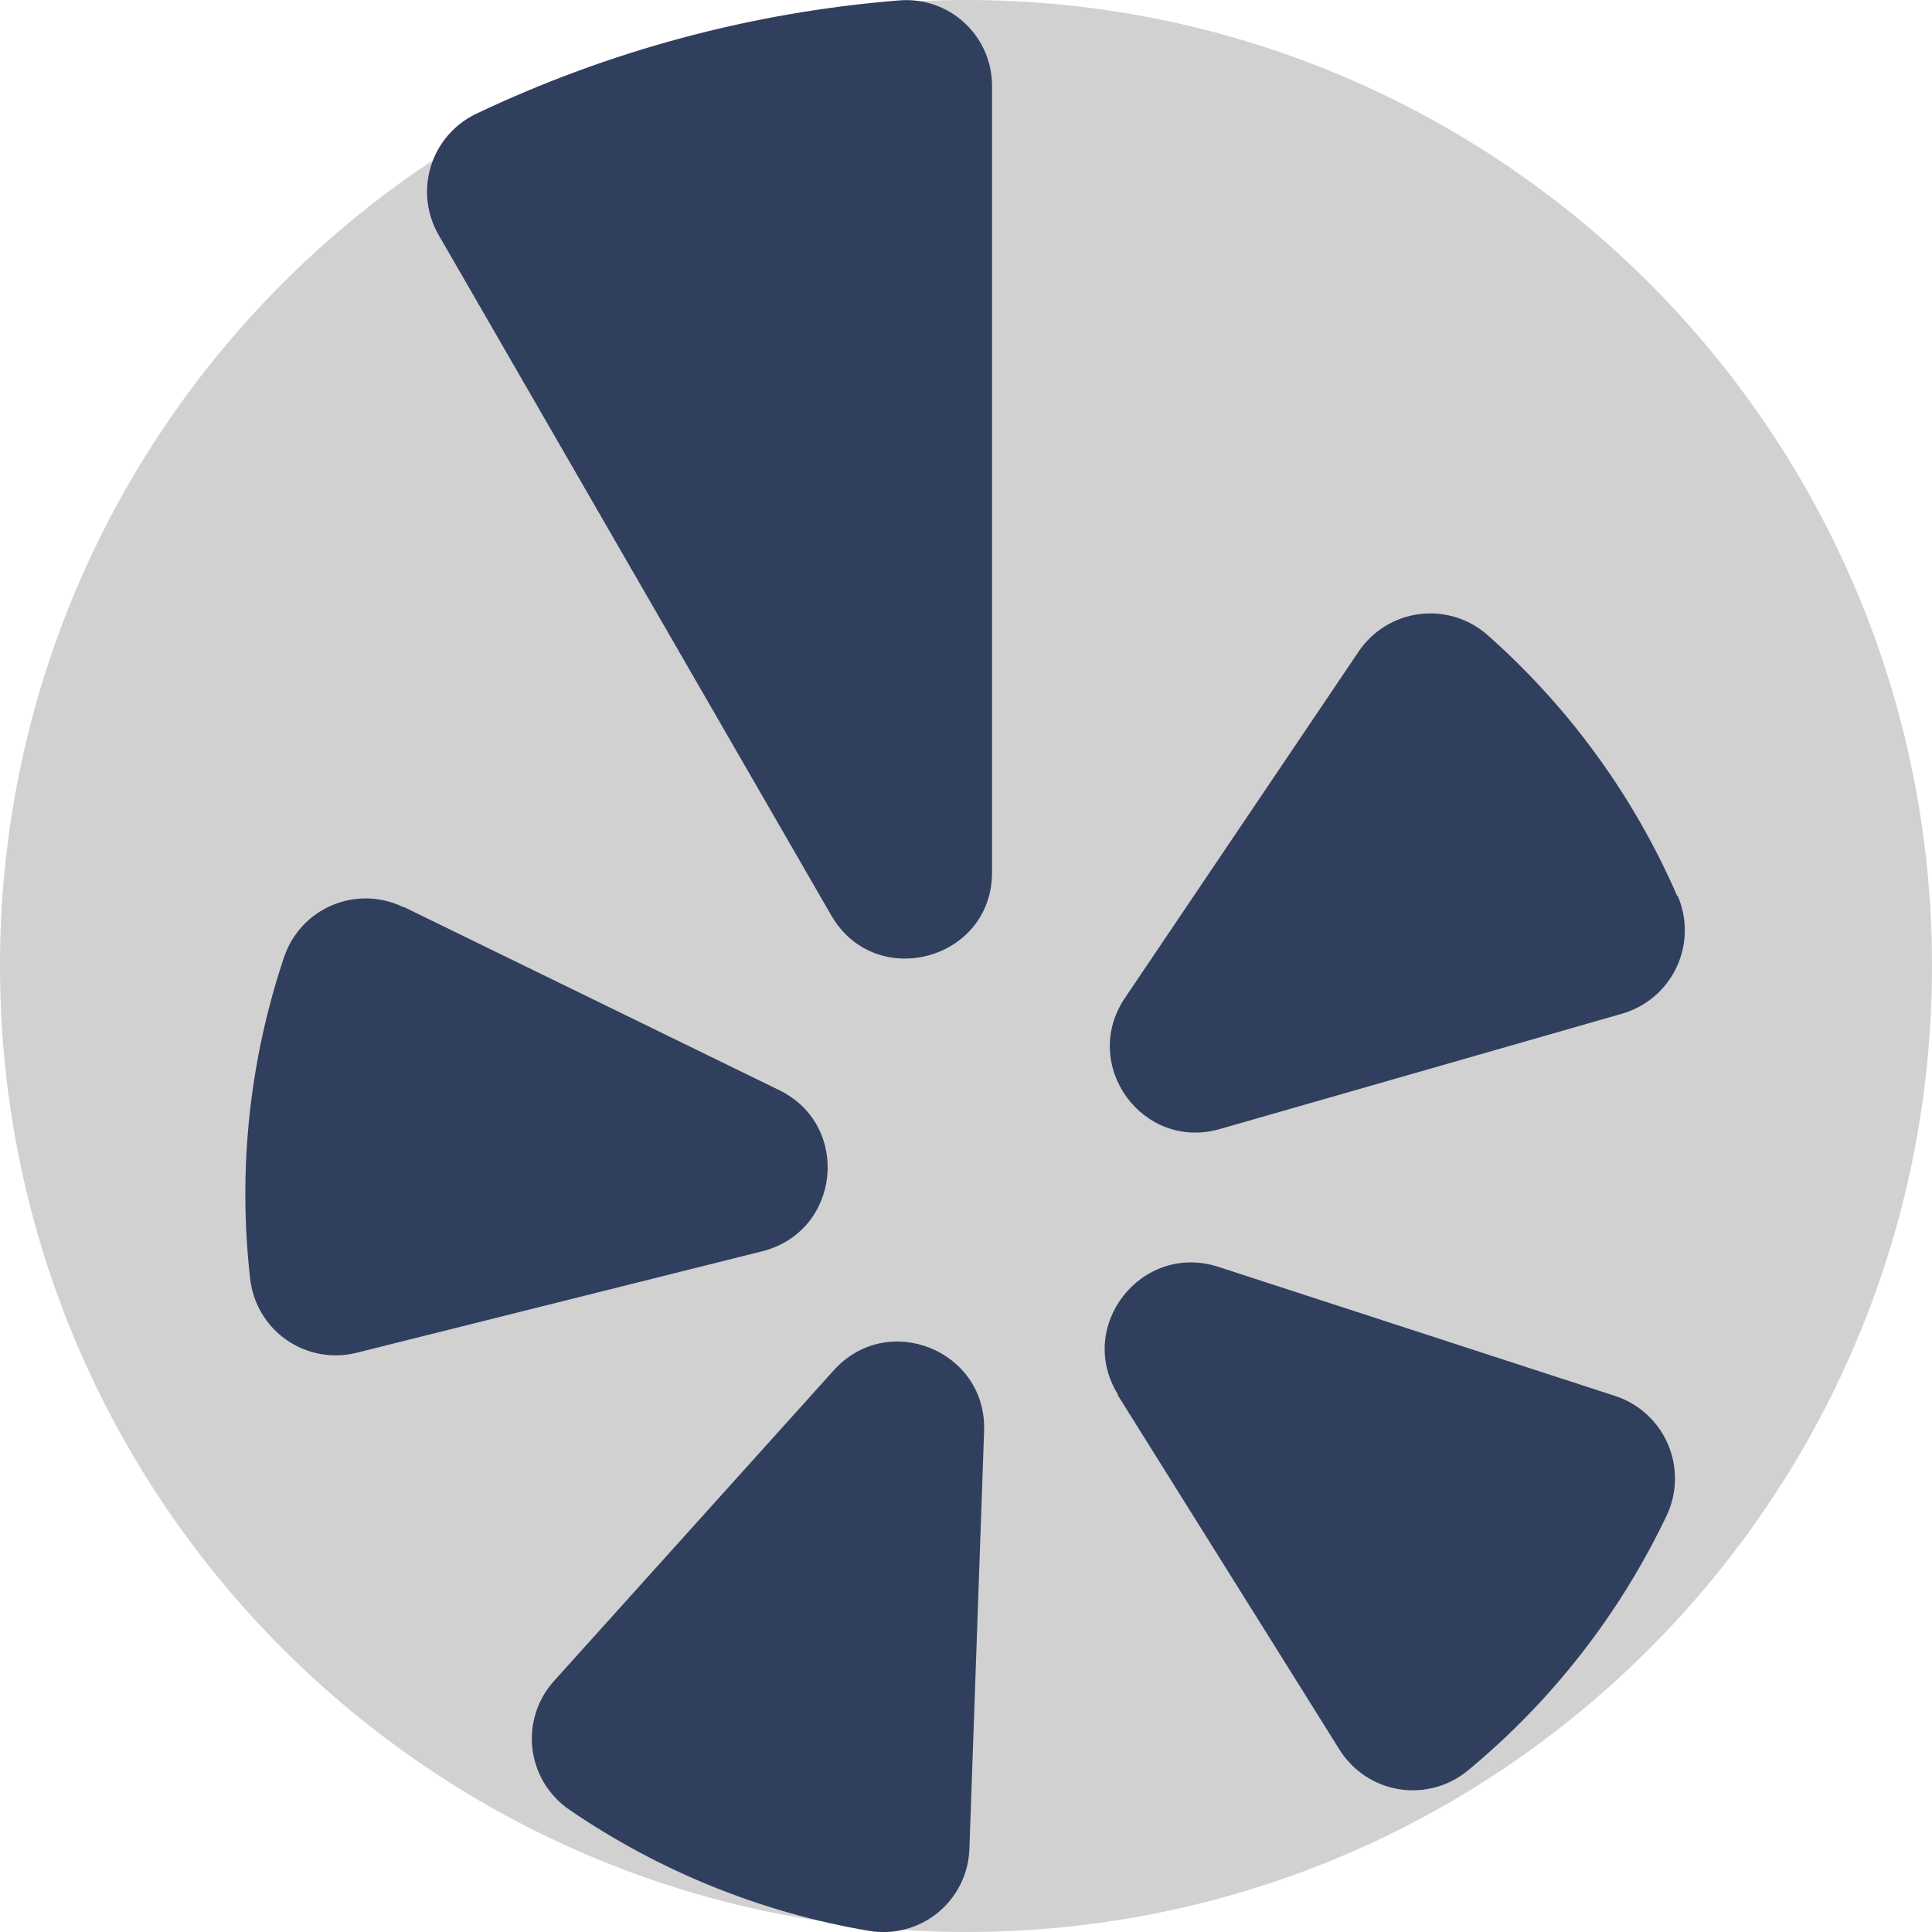
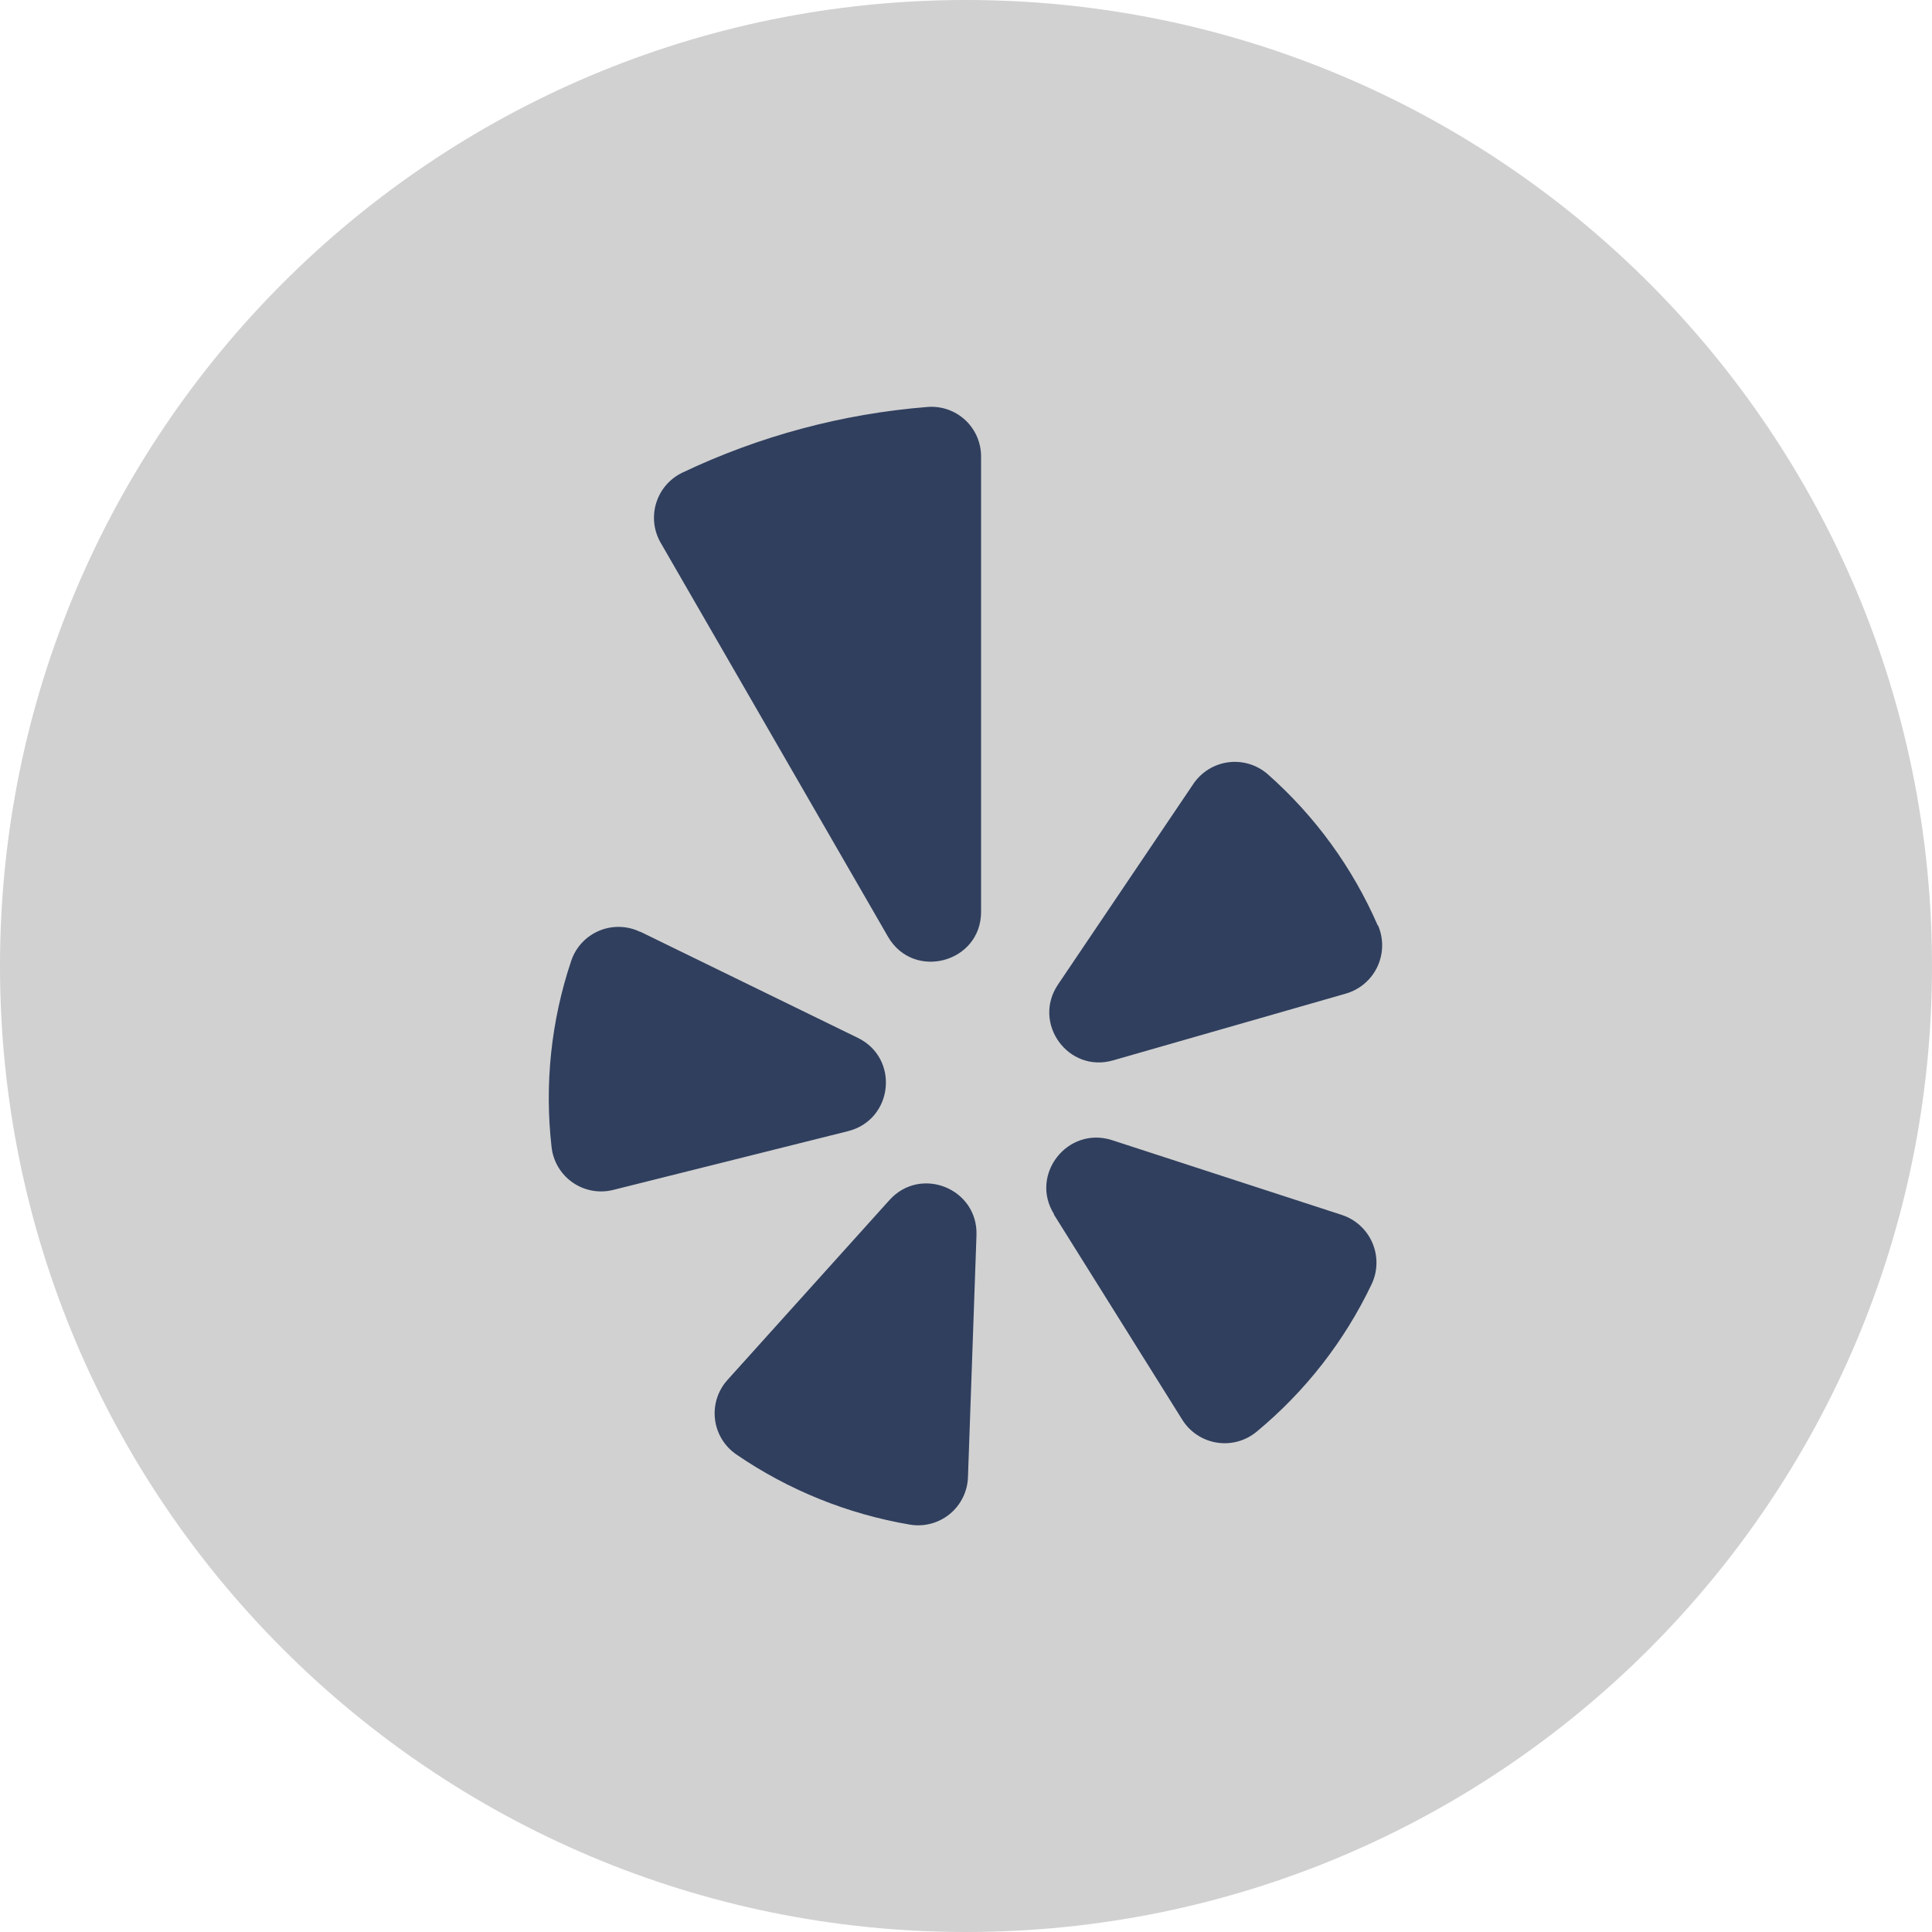
<svg xmlns="http://www.w3.org/2000/svg" width="38px" height="38px" viewBox="0 0 38 38" version="1.1">
  <g id="Symbols" stroke="none" stroke-width="1" fill="none" fill-rule="evenodd">
    <g id="footer/desktop" transform="translate(-670, -418)" fill="yellow" fill-rule="nonzero">
      <g id="social-media" transform="translate(607, 418)">
        <g id="facebook" transform="translate(63, 0)">
          <circle cx="19" cy="19" r="19" fill="#d1d1d1" />
        </g>
      </g>
    </g>
-     <g transform="translate(0, 0)">
-       <svg fill="#303f5e" viewBox="0 0 384 512">
+     <g transform="translate(8, 8)">
+       <svg width="22px" height="22px" fill="#303f5e" viewBox="0 0 384 512">
        <path d="M42.9 240.3l99.6 48.6c19.2 9.4 16.2 37.5-4.5 42.7L30.5 358.5a22.8 22.8 0 0 1 -28.2-19.6 197.2 197.2 0 0 1 9-85.3 22.8 22.8 0 0 1 31.6-13.2zm44 239.3a199.5 199.5 0 0 0 79.4 32.1A22.8 22.8 0 0 0 192.9 490l3.9-110.8c.7-21.3-25.5-31.9-39.8-16.1l-74.2 82.4a22.8 22.8 0 0 0 4.1 34.1zm145.3-109.9l58.8 94a22.9 22.9 0 0 0 34 5.5 198.4 198.4 0 0 0 52.7-67.6A23 23 0 0 0 364.2 370l-105.4-34.3c-20.3-6.5-37.8 15.8-26.5 33.9zm148.3-132.2a197.4 197.4 0 0 0 -50.4-69.3 22.9 22.9 0 0 0 -34 4.4l-62 91.9c-11.9 17.7 4.7 40.6 25.2 34.7L366 268.6a23 23 0 0 0 14.6-31.2zM62.1 30.2a22.9 22.9 0 0 0 -9.9 32l104.1 180.4c11.7 20.2 42.6 11.9 42.6-11.4V22.9a22.7 22.7 0 0 0 -24.5-22.8 320.4 320.4 0 0 0 -112.3 30.1z" />
      </svg>
    </g>
  </g>
</svg>
